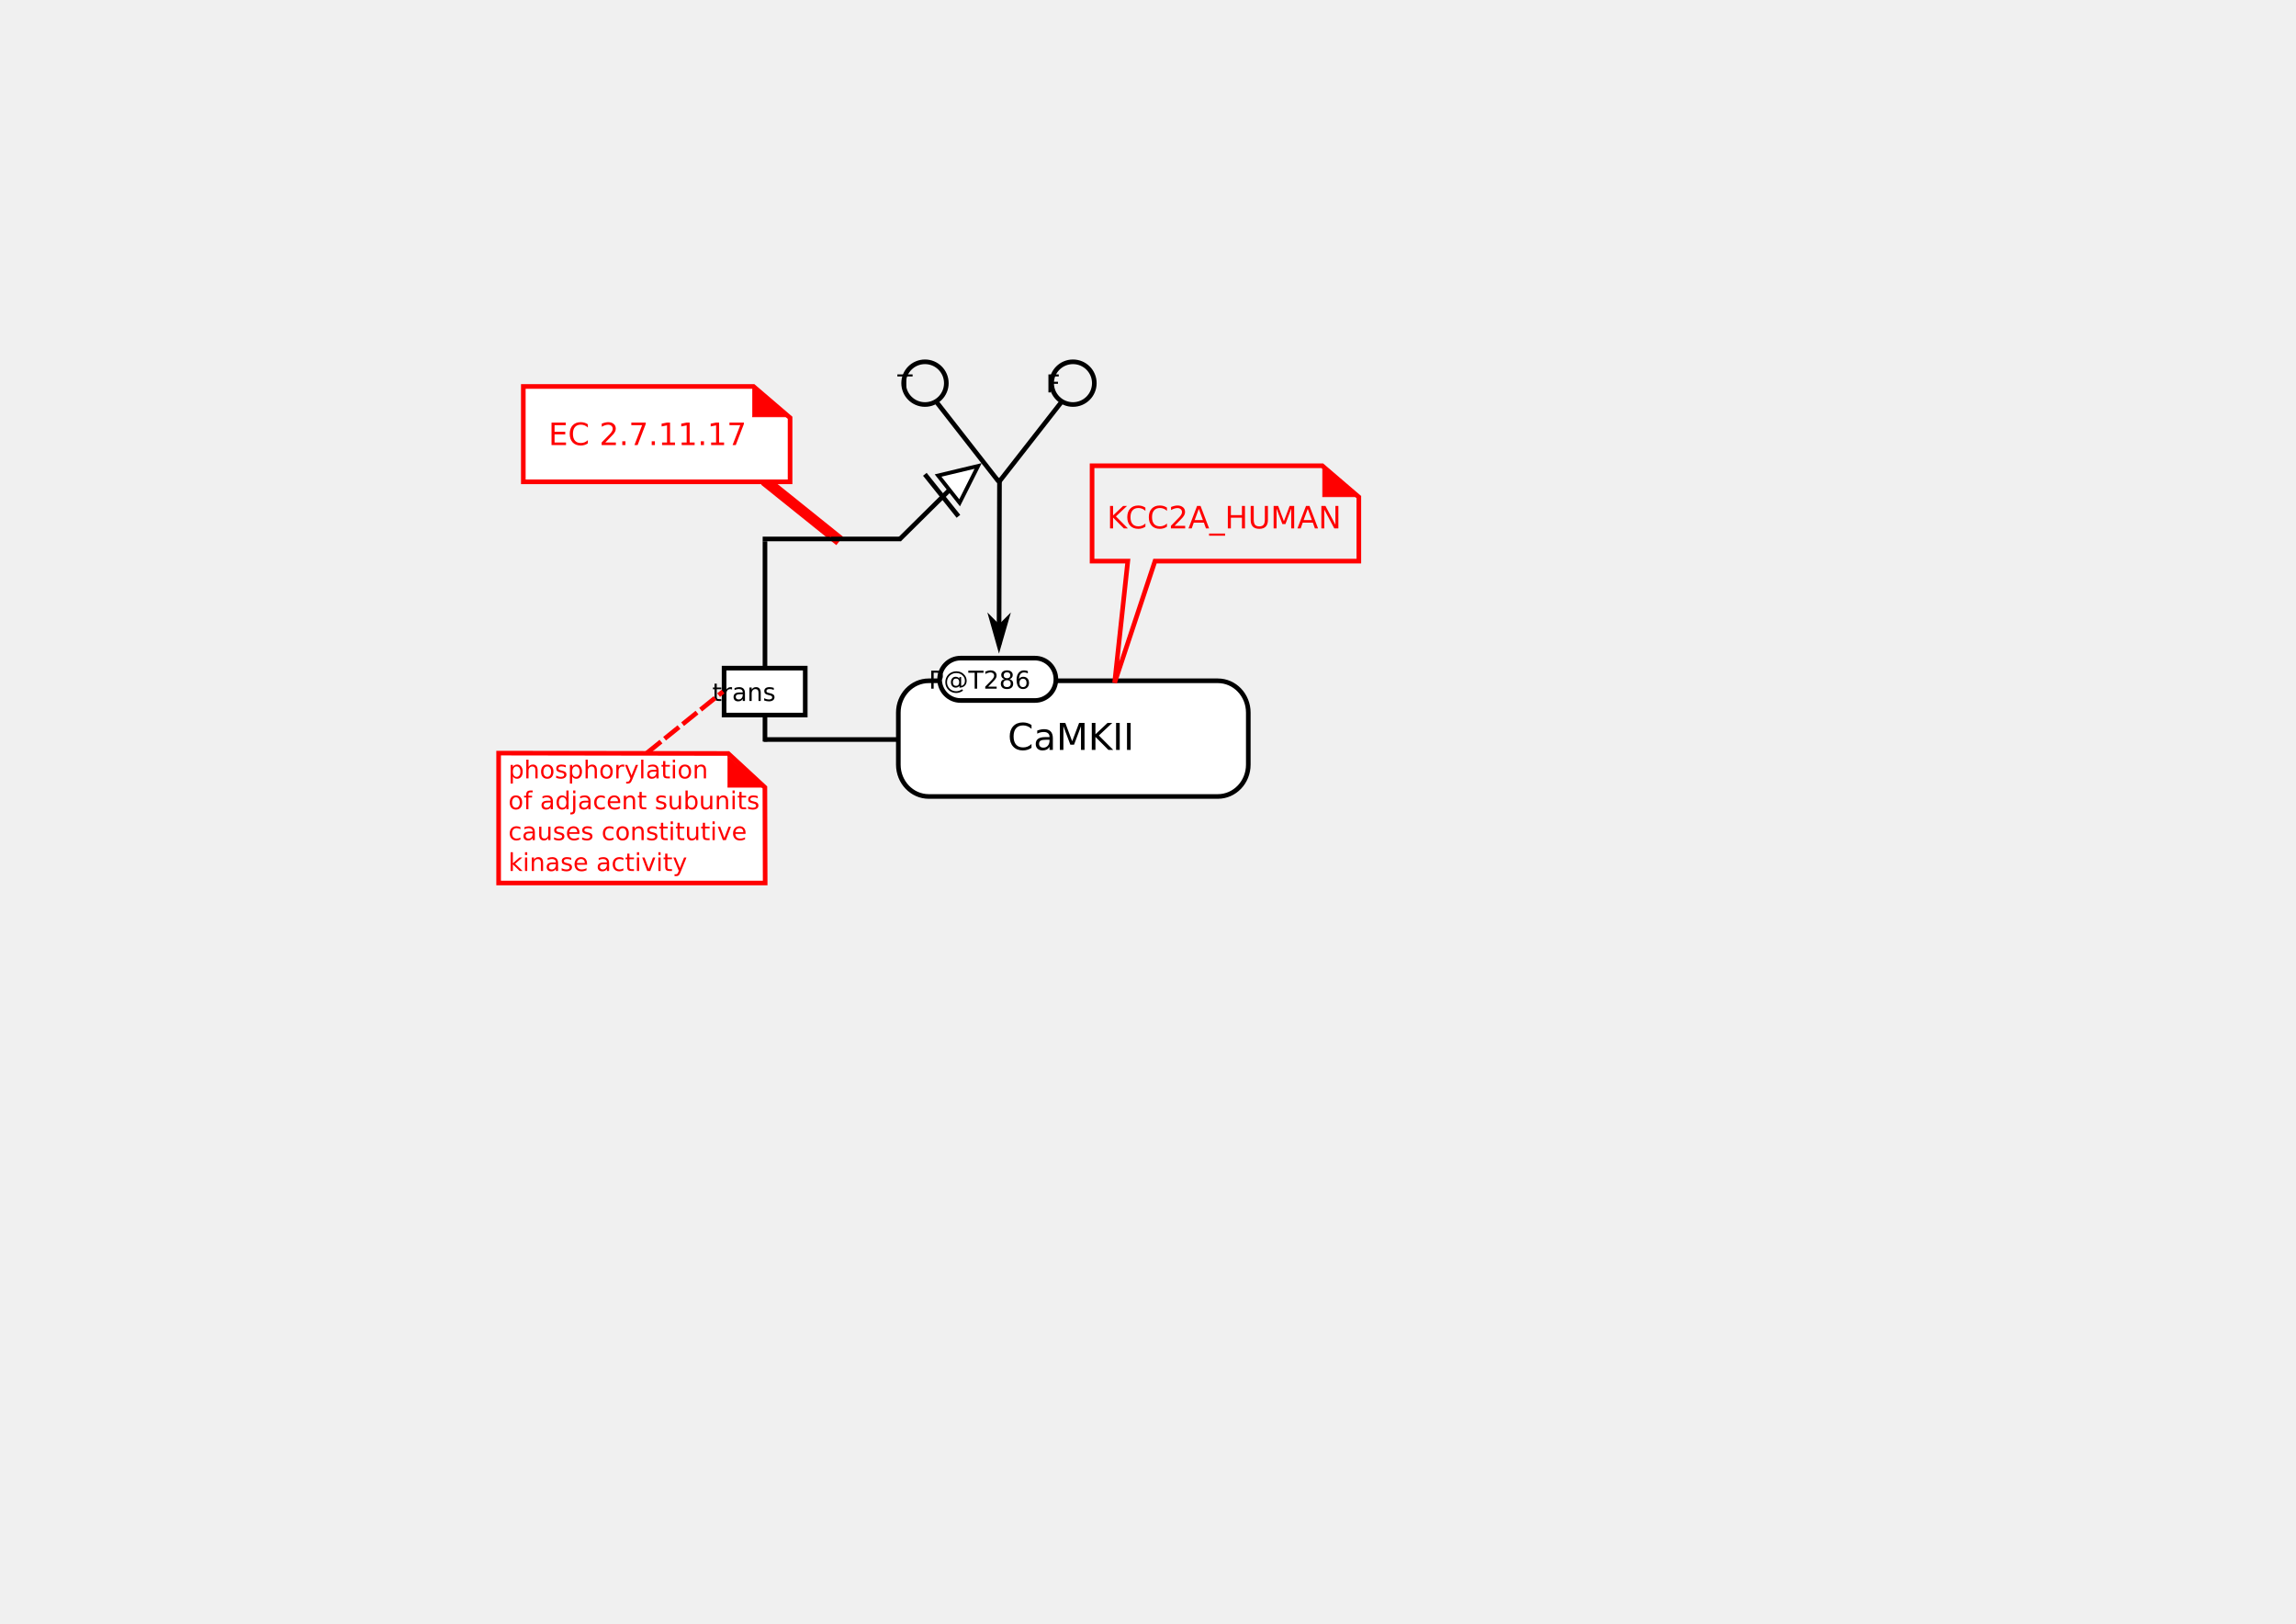
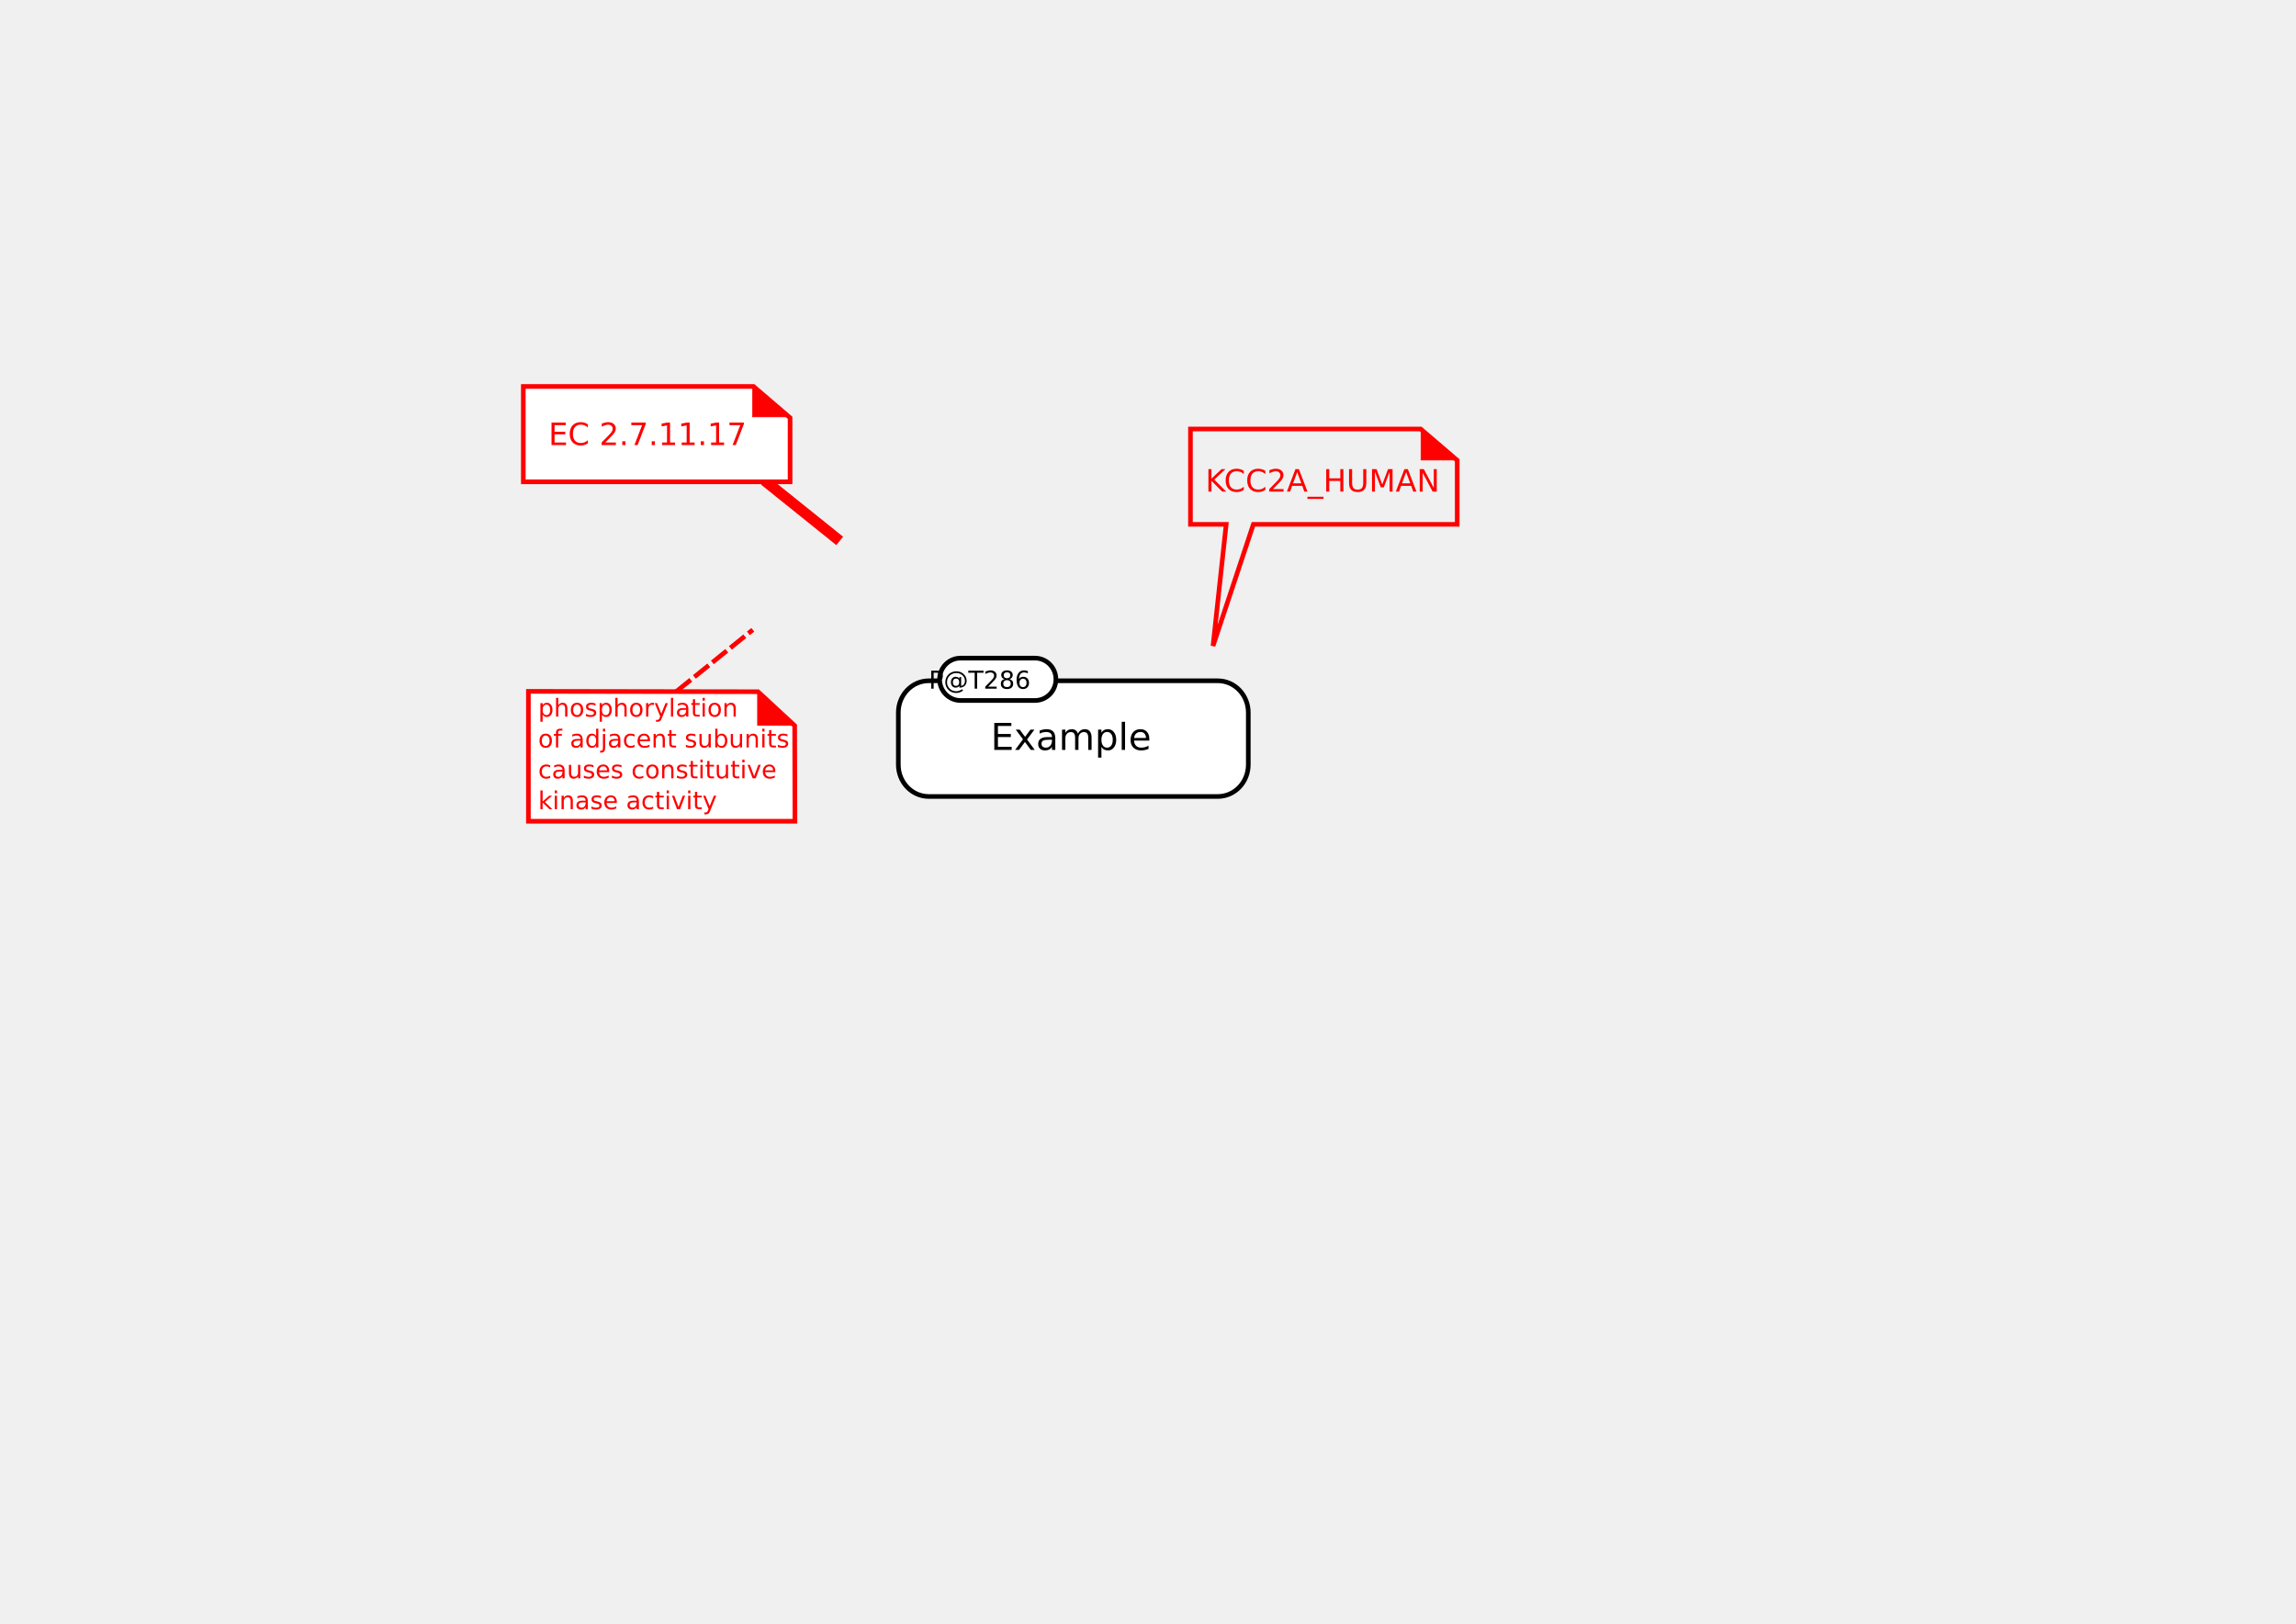
<svg xmlns="http://www.w3.org/2000/svg" width="1488.189" height="1052.362" id="svg2" version="1.0">
  <defs id="defs4">
    <marker style="overflow:visible" id="Arrow1Send" refX="0" refY="0" orient="auto">
      <path transform="matrix(-0.2,0,0,-0.2,-1.2,0)" style="fill-rule:evenodd;stroke:#000000;stroke-width:1pt;marker-start:none" d="M 0,0 L 5,-5 L -12.5,0 L 5,5 L 0,0 z" id="path3269" />
    </marker>
    <marker style="overflow:visible" id="Arrow1Mstart" refX="0" refY="0" orient="auto">
      <path transform="matrix(0.4,0,0,0.4,4,0)" style="fill-rule:evenodd;stroke:#000000;stroke-width:1pt;marker-start:none" d="M 0,0 L 5,-5 L -12.5,0 L 5,5 L 0,0 z" id="path3229" />
    </marker>
    <marker style="overflow:visible" id="Arrow1Mend" refX="0" refY="0" orient="auto">
      <path transform="matrix(-0.4,0,0,-0.4,-4,0)" style="fill-rule:evenodd;stroke:#000000;stroke-width:1pt;marker-start:none" d="M 0,0 L 5,-5 L -12.5,0 L 5,5 L 0,0 z" id="path2972" />
    </marker>
    <marker style="overflow:visible" id="Arrow1Lend" refX="0" refY="0" orient="auto">
      <path transform="matrix(-0.8,0,0,-0.8,-10,0)" style="fill-rule:evenodd;stroke:#000000;stroke-width:1pt;marker-start:none" d="M 0,0 L 5,-5 L -12.5,0 L 5,5 L 0,0 z" id="path2978" />
    </marker>
    <marker style="overflow:visible" id="Arrow1Mendj" refX="0" refY="0" orient="auto">
      <path transform="matrix(-0.4,0,0,-0.4,-4,0)" style="fill:#0000ff;fill-rule:evenodd;stroke:#0000ff;stroke-width:1pt;marker-start:none" d="M 0,0 L 5,-5 L -12.5,0 L 5,5 L 0,0 z" id="path4298" />
    </marker>
    <marker style="overflow:visible" id="Arrow1Mend9" refX="0" refY="0" orient="auto">
      <path transform="matrix(-0.4,0,0,-0.4,-4,0)" style="fill:#0000ff;fill-rule:evenodd;stroke:#0000ff;stroke-width:1pt;marker-start:none" d="M 0,0 L 5,-5 L -12.5,0 L 5,5 L 0,0 z" id="path4711" />
    </marker>
    <marker style="overflow:visible" id="Arrow1Mend6" refX="0" refY="0" orient="auto">
      <path transform="matrix(-0.4,0,0,-0.4,-4,0)" style="fill:#ff0000;fill-rule:evenodd;stroke:#ff0000;stroke-width:1pt;marker-start:none" d="M 0,0 L 5,-5 L -12.5,0 L 5,5 L 0,0 z" id="path5128" />
    </marker>
    <marker style="overflow:visible" id="Arrow1Mendv" refX="0" refY="0" orient="auto">
      <path transform="matrix(-0.4,0,0,-0.4,-4,0)" style="fill:#ff0000;fill-rule:evenodd;stroke:#ff0000;stroke-width:1pt;marker-start:none" d="M 0,0 L 5,-5 L -12.5,0 L 5,5 L 0,0 z" id="path5131" />
    </marker>
    <marker style="overflow:visible" id="Arrow1Mend9p" refX="0" refY="0" orient="auto">
      <path transform="matrix(-0.4,0,0,-0.4,-4,0)" style="fill:#ff0000;fill-rule:evenodd;stroke:#ff0000;stroke-width:1pt;marker-start:none" d="M 0,0 L 5,-5 L -12.5,0 L 5,5 L 0,0 z" id="path6623" />
    </marker>
    <marker style="overflow:visible" id="Arrow1Mend8" refX="0" refY="0" orient="auto">
      <path transform="matrix(-0.4,0,0,-0.4,-4,0)" style="fill:#0000ff;fill-rule:evenodd;stroke:#0000ff;stroke-width:1pt;marker-start:none" d="M 0,0 L 5,-5 L -12.5,0 L 5,5 L 0,0 z" id="path7088" />
    </marker>
    <marker style="overflow:visible" id="Arrow1Mendn" refX="0" refY="0" orient="auto">
      <path transform="matrix(-0.4,0,0,-0.4,-4,0)" style="fill:#0000ff;fill-rule:evenodd;stroke:#0000ff;stroke-width:1pt;marker-start:none" d="M 0,0 L 5,-5 L -12.5,0 L 5,5 L 0,0 z" id="path7091" />
    </marker>
    <marker style="overflow:visible" id="Arrow1MstartM" refX="0" refY="0" orient="auto">
      <path transform="matrix(0.4,0,0,0.4,4,0)" style="marker-start:none;stroke:#0000ff;stroke-width:1pt;fill:#0000ff;fill-rule:evenodd" d="M 0,0 L 5,-5 L -12.5,0 L 5,5 L 0,0 z" id="path7576" />
    </marker>
    <marker style="overflow:visible" id="Arrow1Mend6s" refX="0" refY="0" orient="auto">
      <path transform="matrix(-0.4,0,0,-0.4,-4,0)" style="marker-start:none;stroke:#0000ff;stroke-width:1pt;fill:#0000ff;fill-rule:evenodd" d="M 0,0 L 5,-5 L -12.5,0 L 5,5 L 0,0 z" id="path7579" />
    </marker>
    <marker style="overflow:visible" id="Arrow1Mend1" refX="0" refY="0" orient="auto">
      <path transform="matrix(-0.4,0,0,-0.4,-4,0)" style="marker-start:none;stroke:#0000ff;stroke-width:1pt;fill:#0000ff;fill-rule:evenodd" d="M 0,0 L 5,-5 L -12.5,0 L 5,5 L 0,0 z" id="path8060" />
    </marker>
    <marker style="overflow:visible" id="Arrow1Mendj3" refX="0" refY="0" orient="auto">
      <path transform="matrix(-0.4,0,0,-0.4,-4,0)" style="stroke-width:1pt;marker-start:none;stroke:#000000;fill-rule:evenodd;fill:#000000" d="M 0,0 L 5,-5 L -12.5,0 L 5,5 L 0,0 z" id="path8823" />
    </marker>
    <marker style="overflow:visible" id="Arrow1Mend94" refX="0" refY="0" orient="auto">
      <path transform="matrix(-0.4,0,0,-0.4,-4,0)" style="stroke-width:1pt;marker-start:none;stroke:#000000;fill-rule:evenodd;fill:#000000" d="M 0,0 L 5,-5 L -12.5,0 L 5,5 L 0,0 z" id="path9324" />
    </marker>
    <marker style="overflow:visible" id="Arrow1Mend68" refX="0" refY="0" orient="auto">
      <path transform="matrix(-0.4,0,0,-0.4,-4,0)" style="stroke-width:1pt;marker-start:none;stroke:#000000;fill-rule:evenodd;fill:#000000" d="M 0,0 L 5,-5 L -12.5,0 L 5,5 L 0,0 z" id="path9829" />
    </marker>
    <marker style="overflow:visible" id="Arrow1MendvX" refX="0" refY="0" orient="auto">
      <path transform="matrix(-0.4,0,0,-0.4,-4,0)" style="stroke-width:1pt;marker-start:none;stroke:#000000;fill-rule:evenodd;fill:#000000" d="M 0,0 L 5,-5 L -12.5,0 L 5,5 L 0,0 z" id="path9832" />
    </marker>
    <marker style="overflow:visible" id="Arrow1Mendne" refX="0" refY="0" orient="auto">
      <path transform="matrix(-0.4,0,0,-0.4,-4,0)" style="stroke-width:1pt;marker-start:none;stroke:#000000;fill-rule:evenodd;fill:#000000" d="M 0,0 L 5,-5 L -12.5,0 L 5,5 L 0,0 z" id="path9835" />
    </marker>
    <marker style="overflow:visible" id="Arrow1Mend9pS" refX="0" refY="0" orient="auto">
      <path transform="matrix(-0.4,0,0,-0.4,-4,0)" style="stroke-width:1pt;marker-start:none;stroke:#000000;fill-rule:evenodd;fill:#000000" d="M 0,0 L 5,-5 L -12.5,0 L 5,5 L 0,0 z" id="path10352" />
    </marker>
    <marker style="overflow:visible" id="Arrow1Mend1a" refX="0" refY="0" orient="auto">
      <path transform="matrix(-0.4,0,0,-0.4,-4,0)" style="fill-rule:evenodd;marker-start:none;stroke:#000000;stroke-width:1pt;fill:#000000" d="M 0,0 L 5,-5 L -12.5,0 L 5,5 L 0,0 z" id="path10873" />
    </marker>
    <marker style="overflow:visible" id="Arrow1MstartMO" refX="0" refY="0" orient="auto">
      <path transform="matrix(0.4,0,0,0.4,4,0)" style="fill-rule:evenodd;marker-start:none;stroke:#000000;stroke-width:1pt;fill:#000000" d="M 0,0 L 5,-5 L -12.5,0 L 5,5 L 0,0 z" id="path11398" />
    </marker>
    <marker style="overflow:visible" id="Arrow1Mend6sg" refX="0" refY="0" orient="auto">
      <path transform="matrix(-0.4,0,0,-0.4,-4,0)" style="fill-rule:evenodd;marker-start:none;stroke:#000000;stroke-width:1pt;fill:#000000" d="M 0,0 L 5,-5 L -12.5,0 L 5,5 L 0,0 z" id="path11401" />
    </marker>
    <marker style="overflow:visible" id="Arrow1Mend80" refX="0" refY="0" orient="auto">
      <path transform="matrix(-0.4,0,0,-0.4,-4,0)" style="stroke-width:1pt;marker-start:none;stroke:#000000;fill-rule:evenodd;fill:#000000" d="M 0,0 L 5,-5 L -12.5,0 L 5,5 L 0,0 z" id="path11404" />
    </marker>
    <marker style="overflow:visible" id="Arrow1Mendv9" refX="0" refY="0" orient="auto">
      <path transform="matrix(-0.4,0,0,-0.4,-4,0)" style="stroke-width:1pt;marker-start:none;stroke:#000000;fill-rule:evenodd;fill:#000000" d="M 0,0 L 5,-5 L -12.5,0 L 5,5 L 0,0 z" id="path11941" />
    </marker>
    <marker style="overflow:visible" id="Arrow1MendvK" refX="0" refY="0" orient="auto">
      <path transform="matrix(-0.4,0,0,-0.4,-4,0)" style="stroke-width:1pt;marker-start:none;stroke:#000000;fill-rule:evenodd;fill:#000000" d="M 0,0 L 5,-5 L -12.5,0 L 5,5 L 0,0 z" id="path11944" />
    </marker>
  </defs>
  <g style="opacity:1" id="layer2">
    <path style="fill:none;fill-opacity:0.75;fill-rule:evenodd;stroke:#ff0000;stroke-width:7;stroke-linecap:butt;stroke-linejoin:miter;stroke-miterlimit:4;stroke-dasharray:none;stroke-opacity:1" d="M 495.493,311.361 L 544.264,350.542" id="path3615" />
    <rect rx="19.731" ry="20.619" y="441.189" x="582.269" height="74.972" width="226.833" id="rect13329" style="opacity:1;fill:#ffffff;fill-opacity:1;fill-rule:nonzero;stroke:#000000;stroke-width:3;stroke-miterlimit:4;stroke-dasharray:none;stroke-opacity:1" />
-     <text id="text13331" y="485.983" x="703.705" style="font-size:12px;font-style:normal;font-weight:normal;opacity:1;fill:#000000;fill-opacity:1;stroke:#000000;stroke-width:1px;stroke-linecap:butt;stroke-linejoin:miter;stroke-opacity:1;font-family:Bitstream Vera Sans" xml:space="preserve">
-       <tspan id="tspan13333" style="font-size:24px;font-weight:normal;text-align:center;text-anchor:middle;stroke:none;stroke-opacity:1" y="485.983" x="703.705">CaMKII</tspan>
+     <text id="text13331" y="485.983" x="703.705" style="font-size:12px;font-style:normal;font-weight:normal;fill:#000000;fill-opacity:1;stroke:#000000;stroke-width:1px;stroke-linecap:butt;stroke-linejoin:miter;stroke-opacity:1;font-family:Bitstream Vera Sans" xml:space="preserve">
+       <tspan id="tspan13333" style="font-size:24px;font-weight:normal;text-align:center;text-anchor:middle;stroke:none" y="485.983" x="703.705">Example</tspan>
    </text>
    <rect style="opacity:1;fill:#ffffff;fill-opacity:1;fill-rule:nonzero;stroke:#000000;stroke-width:3;stroke-miterlimit:4;stroke-dasharray:none;stroke-opacity:1" id="rect2445" width="75.374" height="27.458" x="609.02" y="426.499" ry="13.891" rx="13.559" />
    <text xml:space="preserve" style="font-size:16px;font-style:normal;font-weight:normal;opacity:1;fill:#000000;fill-opacity:1;stroke:#000000;stroke-width:1px;stroke-linecap:butt;stroke-linejoin:miter;stroke-opacity:1;font-family:Bitstream Vera Sans" x="647.705" y="446.31" id="text2447">
      <tspan x="647.705" y="446.31" style="font-size:16px;font-weight:normal;text-align:center;text-anchor:middle;stroke:none;stroke-opacity:1" id="tspan2449">P@T286</tspan>
    </text>
-     <path style="fill:none;fill-opacity:0.75;fill-rule:evenodd;stroke:#000000;stroke-width:3;stroke-linecap:butt;stroke-linejoin:miter;marker-end:url(#Arrow1Mend);stroke-miterlimit:4;stroke-dasharray:none;stroke-opacity:1" d="M 647.839,309.634 L 647.53,417.653" id="path4676" />
-     <path transform="translate(208.226,76.38276)" d="M 501.077,171.925 A 13.84,13.84 0 1 1 473.397,171.925 A 13.84,13.84 0 1 1 501.077,171.925 z" id="path4690" style="opacity:1;fill:none;fill-opacity:1;fill-rule:nonzero;stroke:#000000;stroke-width:3;stroke-miterlimit:4;stroke-dasharray:none;stroke-dashoffset:0;stroke-opacity:1" />
-     <path style="fill:none;fill-opacity:0.75;fill-rule:evenodd;stroke:#000000;stroke-width:3;stroke-linecap:butt;stroke-linejoin:miter;stroke-miterlimit:4;stroke-dasharray:none;stroke-dashoffset:0;stroke-opacity:1" d="M 647.702,312.087 L 688.749,259.559" id="path4692" />
-     <text id="text4694" y="254.31" x="599.288" style="font-size:16px;font-style:normal;font-weight:normal;opacity:1;fill:#000000;fill-opacity:1;stroke:#000000;stroke-width:1px;stroke-linecap:butt;stroke-linejoin:miter;stroke-opacity:1;font-family:Bitstream Vera Sans" xml:space="preserve">
-       <tspan id="tspan4696" style="font-size:16px;font-weight:normal;text-align:center;text-anchor:middle;fill:#000000;fill-opacity:1;stroke:none;stroke-opacity:1" y="254.31" x="599.288">T</tspan>
-     </text>
-     <path style="opacity:1;fill:none;fill-opacity:1;fill-rule:nonzero;stroke:#000000;stroke-width:3;stroke-miterlimit:4;stroke-dasharray:none;stroke-dashoffset:0;stroke-opacity:1" id="path4698" d="M 501.077,171.925 A 13.84,13.84 0 1 1 473.397,171.925 A 13.84,13.84 0 1 1 501.077,171.925 z" transform="matrix(-1,0,0,1,1086.779,76.38276)" />
-     <path id="path4700" d="M 647.303,312.087 L 606.256,259.559" style="fill:none;fill-opacity:0.75;fill-rule:evenodd;stroke:#000000;stroke-width:3;stroke-linecap:butt;stroke-linejoin:miter;stroke-miterlimit:4;stroke-dasharray:none;stroke-dashoffset:0;stroke-opacity:1" />
-     <path id="path4706" d="M 582.914,349.669 L 619.046,313.941" style="fill:none;fill-opacity:0.75;fill-rule:evenodd;stroke:#000000;stroke-width:3;stroke-linecap:butt;stroke-linejoin:miter;stroke-miterlimit:4;stroke-dasharray:none;stroke-dashoffset:0;stroke-opacity:1" />
-     <path id="path4708" d="M 633.982,301.971 L 608.031,308.168 L 621.983,325.843 L 633.982,301.971 z" style="fill:#ffffff;fill-opacity:1;fill-rule:evenodd;stroke:#000000;stroke-width:2.492;stroke-linecap:butt;stroke-linejoin:miter;stroke-miterlimit:4;stroke-dasharray:none;stroke-opacity:1" />
-     <path id="path4149" d="M 621.219,334.592 L 599.459,307.376 L 621.219,334.592 z" style="fill:#ffffff;fill-opacity:1;fill-rule:evenodd;stroke:#000000;stroke-width:3;stroke-linecap:butt;stroke-linejoin:miter;stroke-miterlimit:4;stroke-dasharray:none;stroke-opacity:1" />
-     <path id="path3984" d="M 495.832,480.571 L 495.832,350.768" style="fill:none;fill-opacity:0.75;fill-rule:evenodd;stroke:#000000;stroke-width:3;stroke-linecap:butt;stroke-linejoin:miter;stroke-miterlimit:4;stroke-dasharray:none;stroke-dashoffset:0;stroke-opacity:1" />
    <text id="text4135" y="353.401" x="472.829" style="font-size:12px;font-style:normal;font-variant:normal;font-weight:normal;font-stretch:normal;fill:#000000;fill-opacity:1;stroke:#000000;stroke-width:1px;stroke-linecap:butt;stroke-linejoin:miter;stroke-opacity:1;font-family:cmex10;-inkscape-font-specification:cmex10" xml:space="preserve">
      <tspan y="353.401" x="472.829" id="tspan4137" />
    </text>
-     <rect rx="0" ry="10.925" y="432.987" x="469.326" height="30.415" width="52.608" id="rect3368" style="opacity:1;fill:#ffffff;fill-opacity:1;fill-rule:nonzero;stroke:#000000;stroke-width:3;stroke-miterlimit:4;stroke-dasharray:none;stroke-opacity:1" />
-     <text id="text3370" y="454.277" x="494.924" style="font-size:16px;font-style:normal;font-weight:normal;opacity:1;fill:#000000;fill-opacity:1;stroke:#000000;stroke-width:1px;stroke-linecap:butt;stroke-linejoin:miter;stroke-opacity:1;font-family:Bitstream Vera Sans" xml:space="preserve">
-       <tspan id="tspan3372" style="font-size:16px;font-weight:normal;text-align:center;text-anchor:middle;fill:#000000;fill-opacity:1;stroke:none;stroke-opacity:1" y="454.277" x="494.924">trans</tspan>
-     </text>
-     <path style="fill:none;fill-opacity:0.75;fill-rule:evenodd;stroke:#000000;stroke-width:3;stroke-linecap:butt;stroke-linejoin:miter;stroke-miterlimit:4;stroke-dasharray:none;stroke-dashoffset:0;stroke-opacity:1" d="M 495.03,479.251 L 583.024,479.251" id="path3611" />
-     <path id="path3619" d="M 494.331,349.275 L 584.02,349.275" style="fill:none;fill-opacity:0.75;fill-rule:evenodd;stroke:#000000;stroke-width:3;stroke-linecap:butt;stroke-linejoin:miter;stroke-miterlimit:4;stroke-dasharray:none;stroke-dashoffset:0;stroke-opacity:1" />
    <text id="text5523" y="287.625" x="452.314" style="font-size:12px;font-style:normal;font-variant:normal;font-weight:normal;font-stretch:normal;fill:#000000;fill-opacity:1;stroke:#000000;stroke-width:1px;stroke-linecap:butt;stroke-linejoin:miter;stroke-opacity:1;font-family:Courier;-inkscape-font-specification:Courier" xml:space="preserve">
      <tspan y="287.625" x="452.314" id="tspan5525" />
    </text>
-     <text xml:space="preserve" style="font-size:16px;font-style:normal;font-weight:normal;opacity:1;fill:#000000;fill-opacity:1;stroke:#000000;stroke-width:1px;stroke-linecap:butt;stroke-linejoin:miter;stroke-opacity:1;font-family:Bitstream Vera Sans" x="695.288" y="254.31" id="text2665">
-       <tspan x="695.288" y="254.31" style="font-size:16px;font-weight:normal;text-align:center;text-anchor:middle;fill:#000000;fill-opacity:1;stroke:none;stroke-opacity:1" id="tspan2667">F</tspan>
+     <path style="fill:none;stroke:#ff0000;stroke-width:3;stroke-miterlimit:4;stroke-opacity:1;stroke-dasharray:none" d="m 771.608,278.015 0,61.781 23.156,0 -8.531,78.812 26.156,-78.812 132.125,0 0,-41.5 -23.688,-20.281 -149.219,0 z" id="rect2872" />
+     <text xml:space="preserve" style="font-size:20px;font-style:normal;font-weight:normal;fill:#000000;fill-opacity:1;stroke:none;font-family:Bitstream Vera Sans" x="781.28" y="318.612" id="text2890">
+       <tspan id="tspan2892" x="781.28" y="318.612" style="font-size:20px;fill:#ff0000;fill-opacity:1">KCC2A_HUMAN</tspan>
    </text>
-     <path style="opacity:1;fill:none;fill-opacity:1;fill-rule:nonzero;stroke:#ff0000;stroke-width:3;stroke-miterlimit:4;stroke-dasharray:none;stroke-opacity:1" d="M 707.844,301.844 L 707.844,363.625 L 731,363.625 L 722.469,442.438 L 748.625,363.625 L 880.75,363.625 L 880.75,322.125 L 857.062,301.844 L 707.844,301.844 z" id="rect2872" />
-     <text xml:space="preserve" style="font-size:20px;font-style:normal;font-weight:normal;fill:#000000;fill-opacity:1;stroke:none;stroke-width:1px;stroke-linecap:butt;stroke-linejoin:miter;stroke-opacity:1;font-family:Bitstream Vera Sans" x="717.516" y="342.441" id="text2890">
-       <tspan id="tspan2892" x="717.516" y="342.441" style="font-size:20px;fill:#ff0000;fill-opacity:1">KCC2A_HUMAN</tspan>
-     </text>
-     <path style="fill:#ff0000;fill-opacity:1;fill-rule:evenodd;stroke:#ff0000;stroke-width:0.382px;stroke-linecap:butt;stroke-linejoin:miter;stroke-opacity:1" d="M 857.26,301.836 L 857.26,321.973 L 880.723,321.973 L 857.26,301.836 z" id="path2400" />
+     <path style="fill:#ff0000;fill-opacity:1;fill-rule:evenodd;stroke:#ff0000;stroke-width:0.382px;stroke-linecap:butt;stroke-linejoin:miter;stroke-opacity:1" d="m 921.024,278.007 0,20.137 23.463,0 -23.463,-20.137 z" id="path2400" />
    <path id="path3613" d="M 339.193,250.463 L 339.193,312.244 L 495.973,312.244 L 539.229,346.942 L 495.696,312.244 L 512.1,312.244 L 512.1,270.744 L 488.412,250.463 L 339.193,250.463 z" style="opacity:1;fill:#ffffff;fill-opacity:1;fill-rule:nonzero;stroke:#ff0000;stroke-width:3;stroke-miterlimit:4;stroke-dasharray:none;stroke-opacity:1" />
    <path id="path3617" d="M 487.719,250.049 L 487.719,270.186 L 511.181,270.186 L 487.719,250.049 z" style="fill:#ff0000;fill-opacity:1;fill-rule:evenodd;stroke:#ff0000;stroke-width:0.382px;stroke-linecap:butt;stroke-linejoin:miter;stroke-opacity:1" />
    <text id="text3619" y="288.441" x="355.516" style="font-size:20px;font-style:normal;font-weight:normal;fill:#000000;fill-opacity:1;stroke:none;stroke-width:1px;stroke-linecap:butt;stroke-linejoin:miter;stroke-opacity:1;font-family:Bitstream Vera Sans" xml:space="preserve">
      <tspan style="font-size:20px;fill:#ff0000;fill-opacity:1" y="288.441" x="355.516" id="tspan3621">EC 2.7.11.17</tspan>
    </text>
-     <path style="opacity:1;fill:#ffffff;fill-opacity:1;fill-rule:nonzero;stroke:#ff0000;stroke-width:3;stroke-miterlimit:4;stroke-dasharray:none;stroke-opacity:1" d="M 323.193,488.061 L 323.193,572.244 L 495.956,572.244 L 495.777,510.261 L 472.024,488.309 L 323.193,488.061 z" id="path3623" />
-     <path style="fill:#ff0000;fill-opacity:1;fill-rule:evenodd;stroke:#ff0000;stroke-width:0.382px;stroke-linecap:butt;stroke-linejoin:miter;stroke-opacity:1" d="M 471.719,490.049 L 471.719,510.186 L 495.181,510.186 L 471.719,490.049 z" id="path3625" />
-     <text xml:space="preserve" style="font-size:20px;font-style:normal;font-weight:normal;fill:#000000;fill-opacity:1;stroke:none;stroke-width:1px;stroke-linecap:butt;stroke-linejoin:miter;stroke-opacity:1;font-family:Bitstream Vera Sans" x="329.516" y="504.441" id="text3627">
-       <tspan x="329.516" y="504.441" style="font-size:16px;fill:#ff0000;fill-opacity:1" id="tspan3633">phosphorylation </tspan>
-       <tspan x="329.516" y="524.441" style="font-size:16px;fill:#ff0000;fill-opacity:1" id="tspan3637">of adjacent subunits </tspan>
-       <tspan x="329.516" y="544.441" style="font-size:16px;fill:#ff0000;fill-opacity:1" id="tspan3639">causes constitutive</tspan>
-       <tspan x="329.516" y="564.441" style="font-size:16px;fill:#ff0000;fill-opacity:1" id="tspan3641">kinase activity</tspan>
+     <path style="fill:#ffffff;fill-opacity:1;fill-rule:nonzero;stroke:#ff0000;stroke-width:3;stroke-miterlimit:4;stroke-opacity:1;stroke-dasharray:none" d="m 342.49,448.028 0,84.183 172.763,0 -0.179,-61.983 -23.753,-21.951 -148.831,-0.248 z" id="path3623" />
+     <path style="fill:#ff0000;fill-opacity:1;fill-rule:evenodd;stroke:#ff0000;stroke-width:0.382px;stroke-linecap:butt;stroke-linejoin:miter;stroke-opacity:1" d="m 491.015,450.017 0,20.137 23.463,0 -23.463,-20.137 z" id="path3625" />
+     <text xml:space="preserve" style="font-size:20px;font-style:normal;font-weight:normal;fill:#000000;fill-opacity:1;stroke:none;font-family:Bitstream Vera Sans" x="348.812" y="464.408" id="text3627">
+       <tspan x="348.812" y="464.408" style="font-size:16px;fill:#ff0000;fill-opacity:1" id="tspan3633">phosphorylation </tspan>
+       <tspan x="348.812" y="484.408" style="font-size:16px;fill:#ff0000;fill-opacity:1" id="tspan3637">of adjacent subunits </tspan>
+       <tspan x="348.812" y="504.408" style="font-size:16px;fill:#ff0000;fill-opacity:1" id="tspan3639">causes constitutive</tspan>
+       <tspan x="348.812" y="524.408" style="font-size:16px;fill:#ff0000;fill-opacity:1" id="tspan3641">kinase activity</tspan>
    </text>
-     <path style="fill:none;fill-opacity:0.75;fill-rule:evenodd;stroke:#ff0000;stroke-width:3;stroke-linecap:butt;stroke-linejoin:miter;stroke-opacity:1;stroke-miterlimit:4;stroke-dasharray:12, 3;stroke-dashoffset:0" d="M 419.091,488.14 L 468.64,448.181" id="path3631" />
+     <path style="fill:none;stroke:#ff0000;stroke-width:3;stroke-linecap:butt;stroke-linejoin:miter;stroke-miterlimit:4;stroke-opacity:1;stroke-dasharray:12, 3;stroke-dashoffset:0" d="M 438.387,448.107 487.936,408.148" id="path3631" />
+     <flowRoot xml:space="preserve" id="flowRoot3287" style="font-size:40px;font-style:normal;font-weight:normal;line-height:125%;letter-spacing:0px;word-spacing:0px;fill:#000000;fill-opacity:1;stroke:none;font-family:Bitstream Vera Sans" transform="translate(-91.94706,-30.78726)">
+       <flowRegion id="flowRegion3289">
+         <rect id="rect3291" width="365.2" height="55.839" x="491.045" y="382.505" />
+       </flowRegion>
+       <flowPara id="flowPara3293">Find a suitable eg suitab syitable le ex exampleg</flowPara>
+     </flowRoot>
  </g>
</svg>
